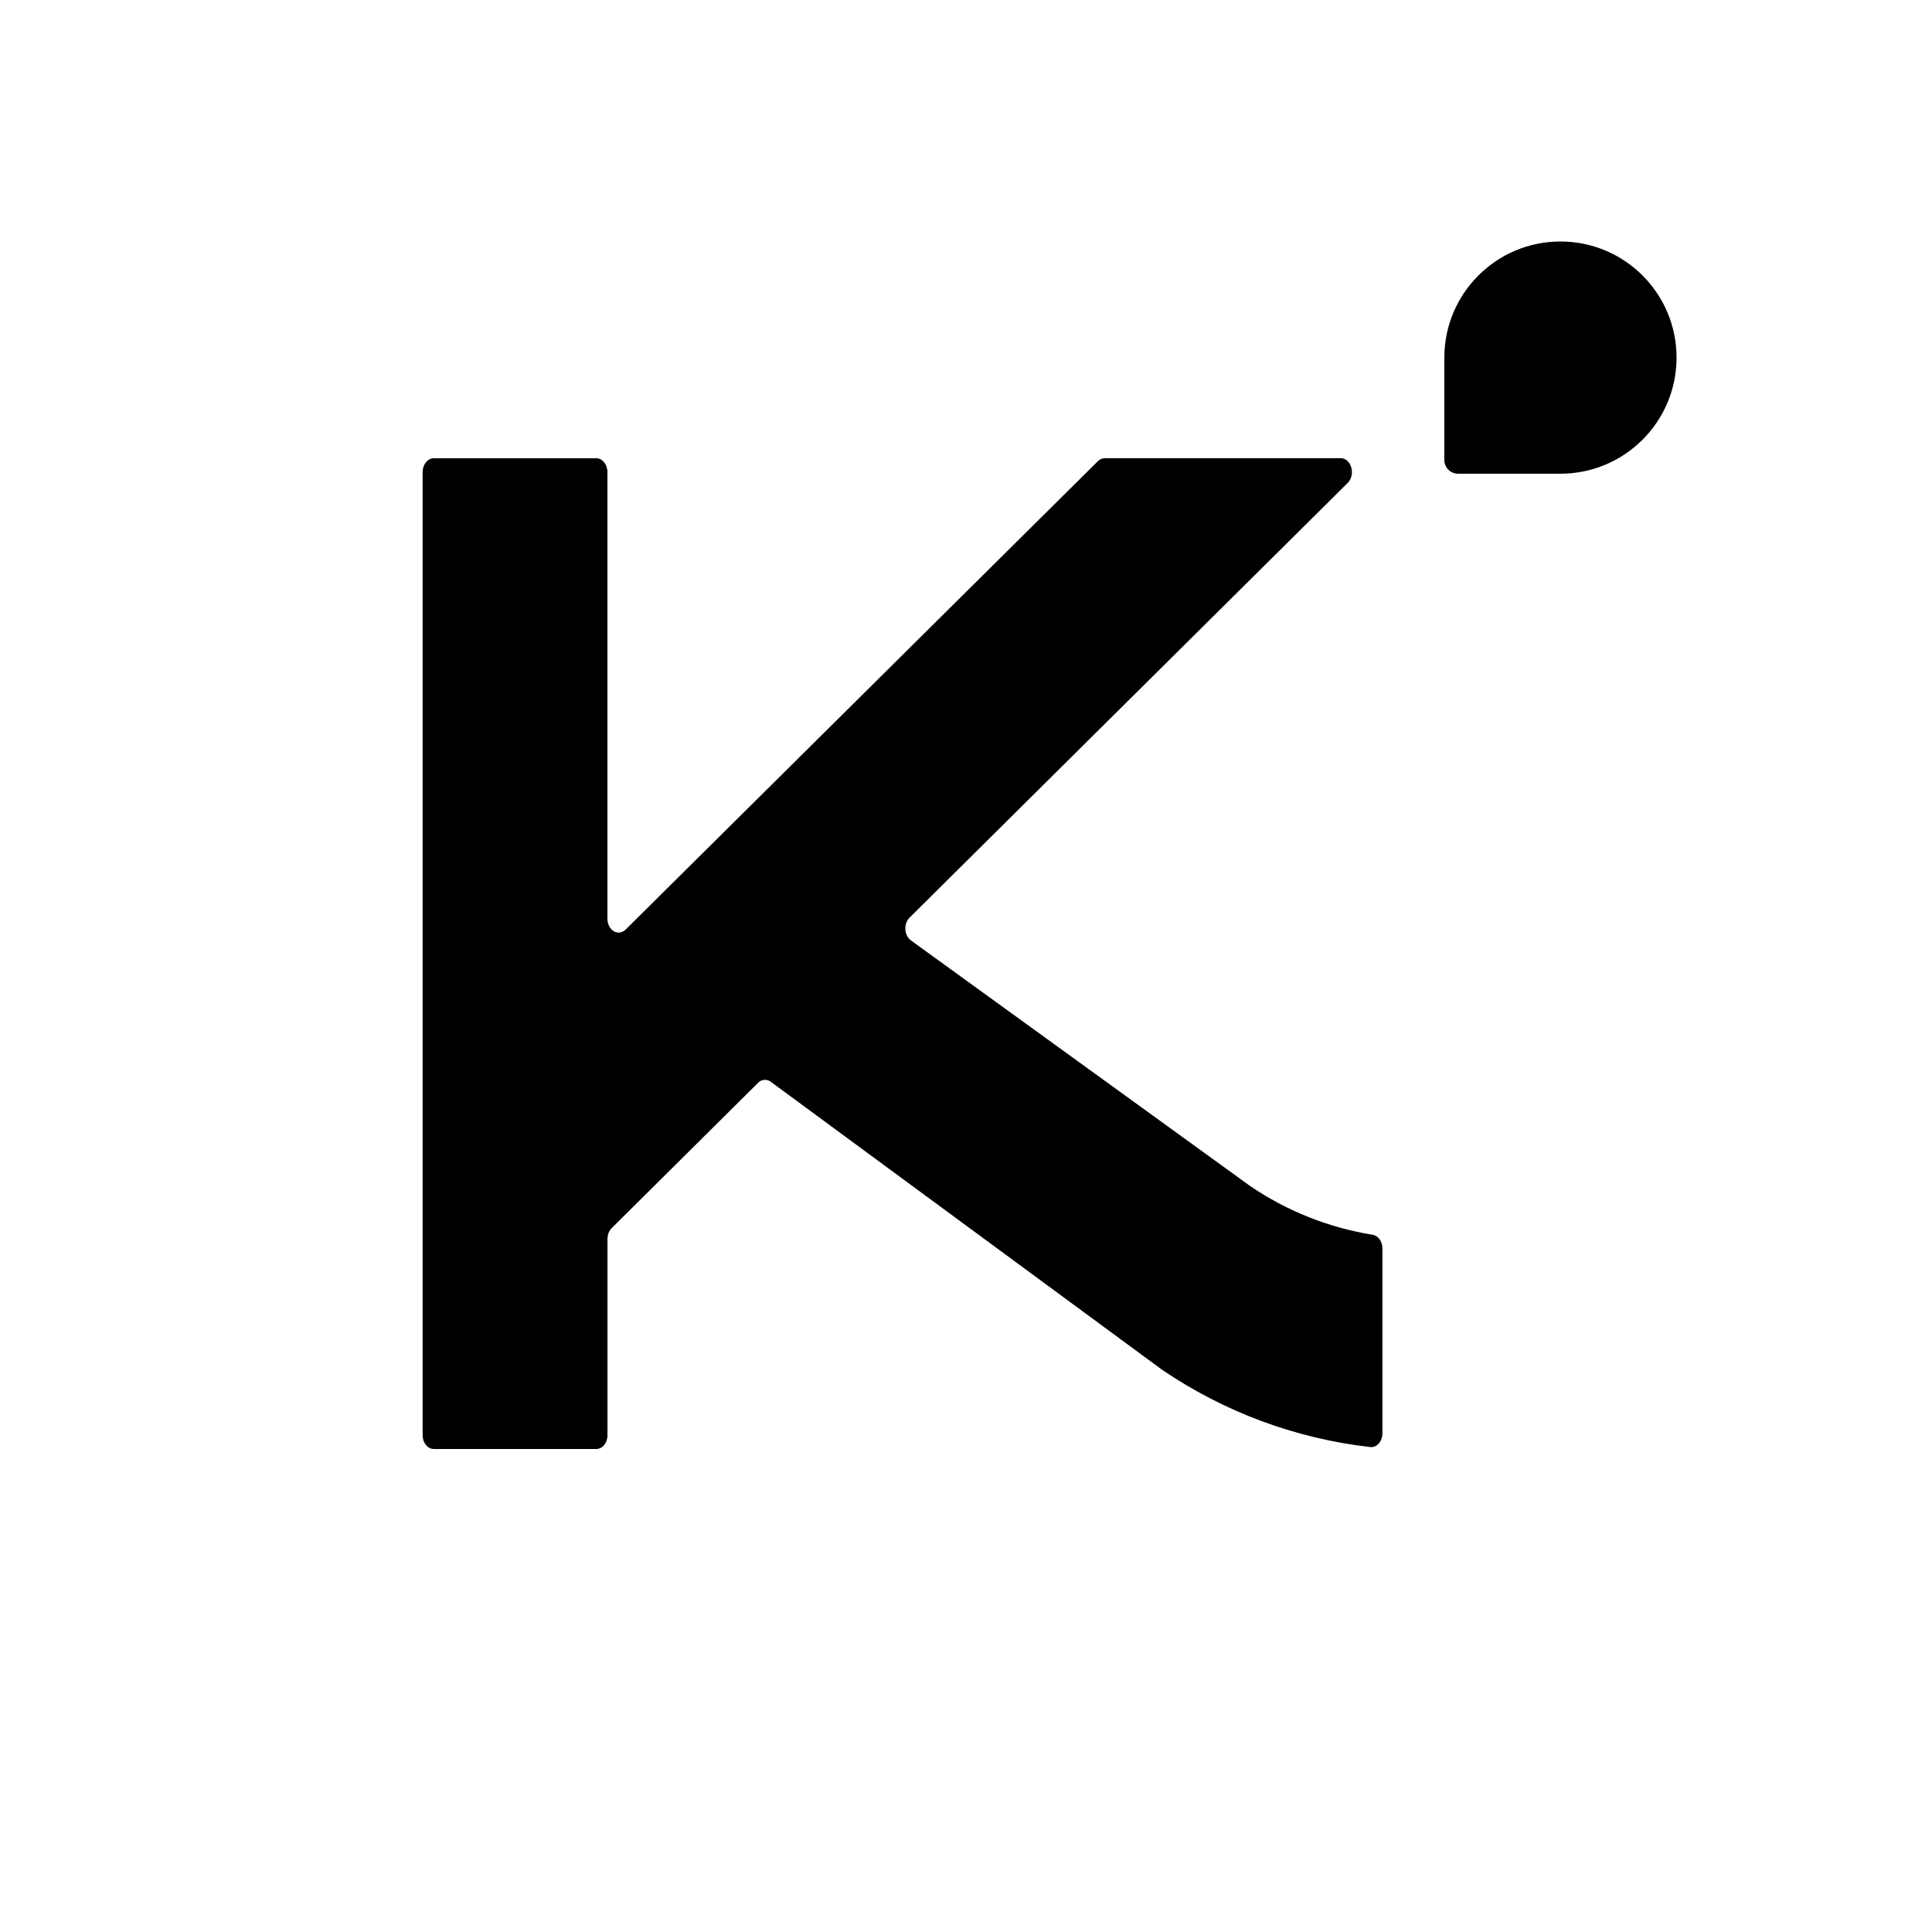
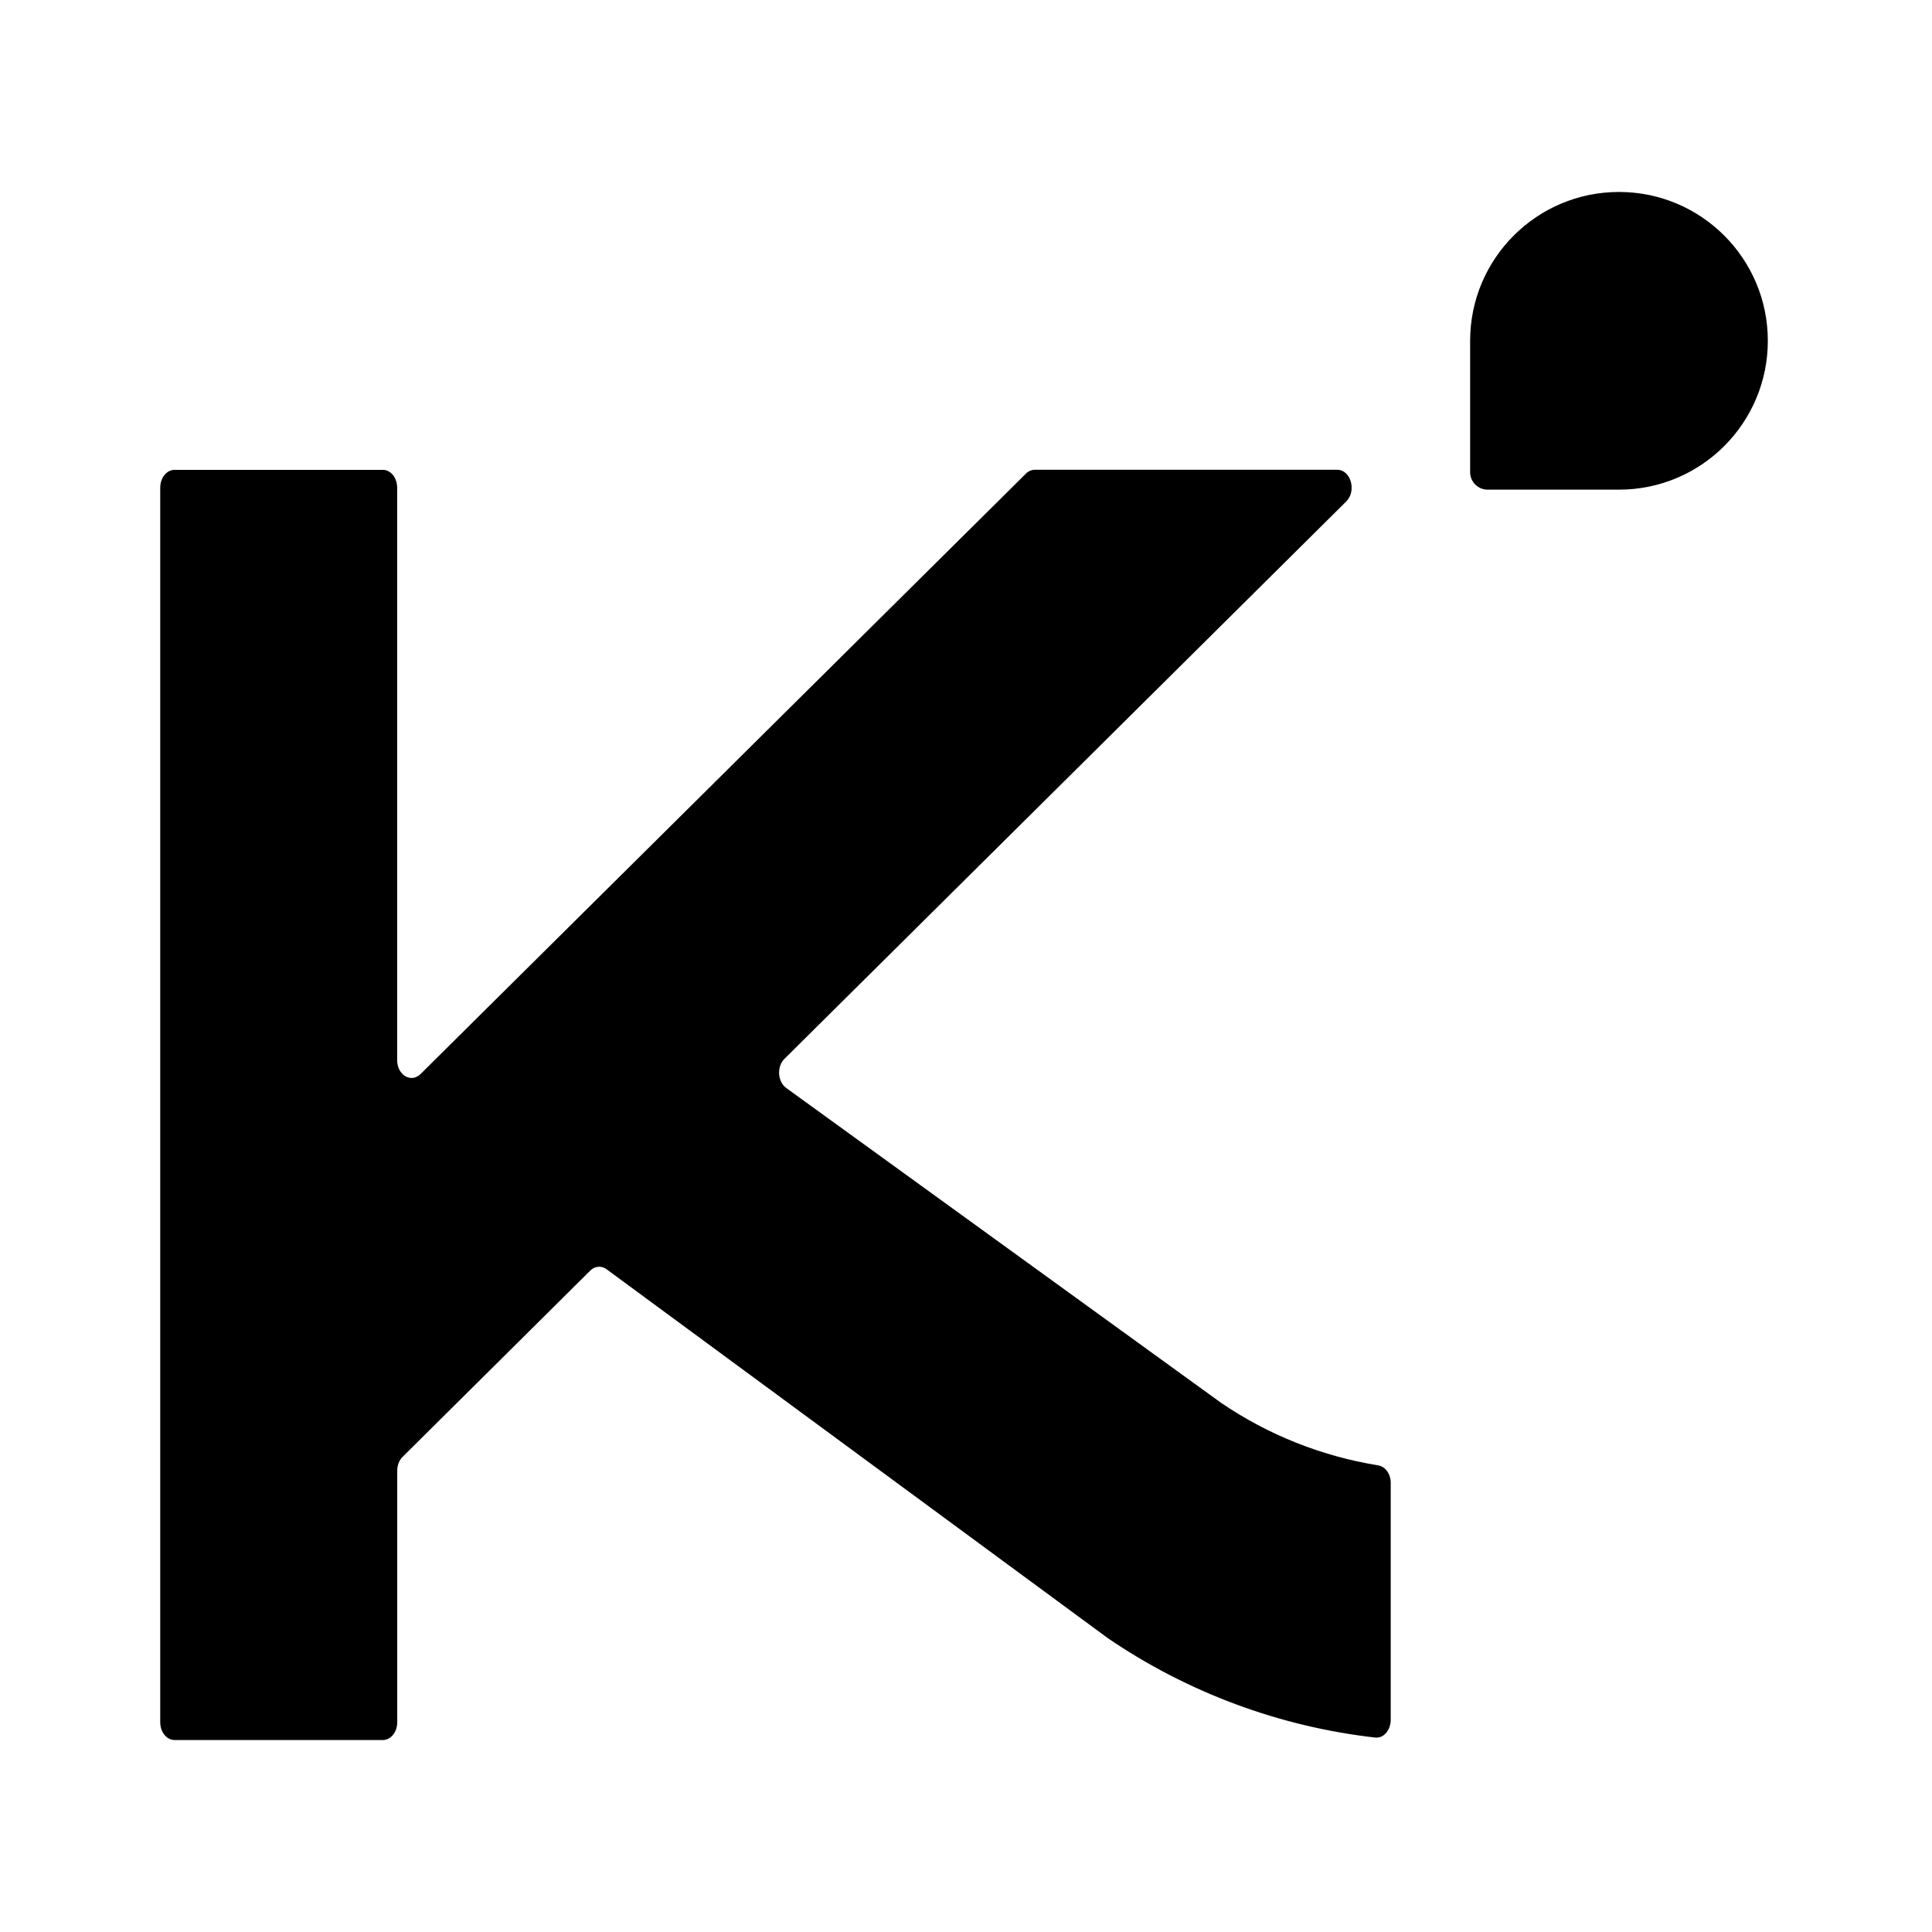
- <svg xmlns="http://www.w3.org/2000/svg" width="32px" height="32px" viewBox="0 0 32 32" version="1.1">
+ <svg xmlns="http://www.w3.org/2000/svg" width="32px" height="32px" viewBox="4.93 1.52 24.96 24.96" version="1.1">
  <g id="Kimi" stroke="none" fill="none" fill-rule="evenodd">
    <g id="Group" transform="translate(4, 4)" fill="#000000">
      <path d="M21.846 0a1.923 1.923 0 110 3.846H20.15a.226.226 0 01-.227-.226V1.923C19.923.861 20.784 0 21.846 0z" id="Dot" />
      <path d="M11.065 11.199l7.257-7.2c.137-.136.06-.41-.116-.41H14.3a.164.164 0 00-.117.051l-7.82 7.756c-.122.12-.302.013-.302-.179V3.82c0-.127-.083-.23-.185-.23H3.186c-.103 0-.186.103-.186.23V19.77c0 .128.083.23.186.23h2.69c.103 0 .186-.102.186-.23v-3.25c0-.069.025-.135.069-.178l2.424-2.406a.158.158 0 01.205-.023l6.484 4.772a7.677 7.677 0 003.453 1.283c.108.012.2-.095.2-.23v-3.06c0-.117-.07-.212-.164-.227a5.028 5.028 0 01-2.027-.807l-5.613-4.064c-.117-.078-.132-.279-.028-.381z" id="Shape" />
    </g>
  </g>
</svg>
